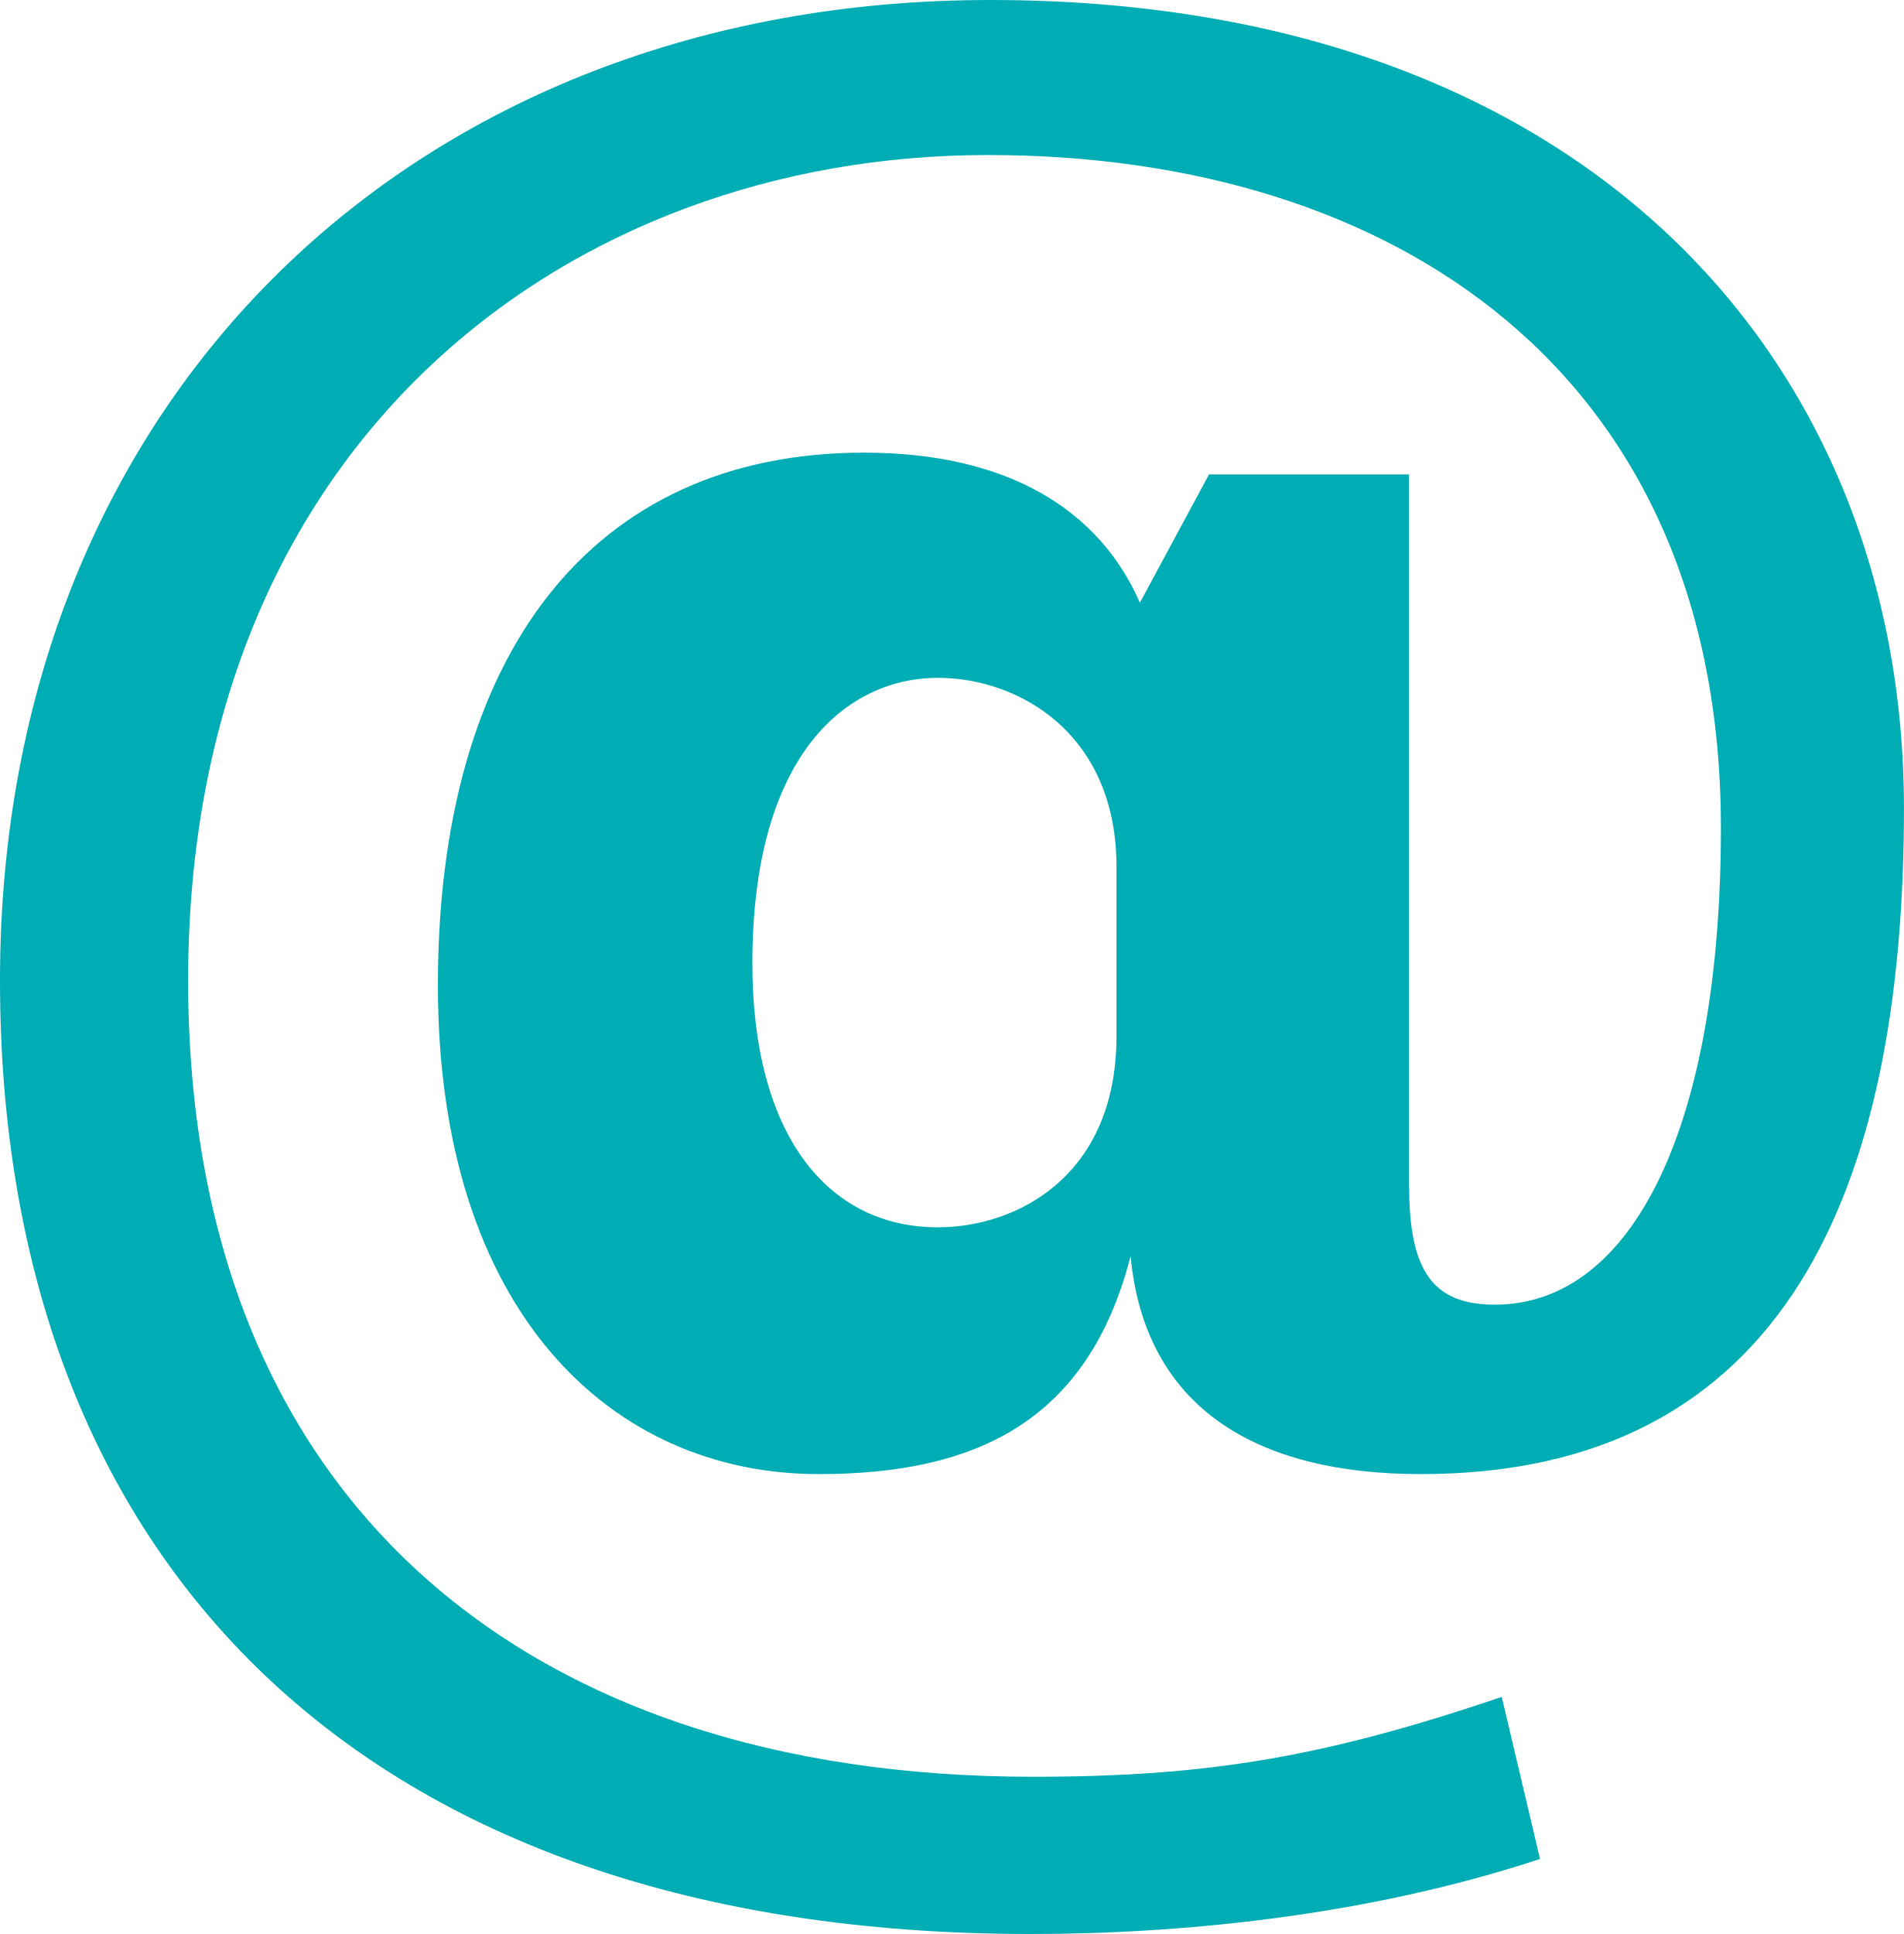
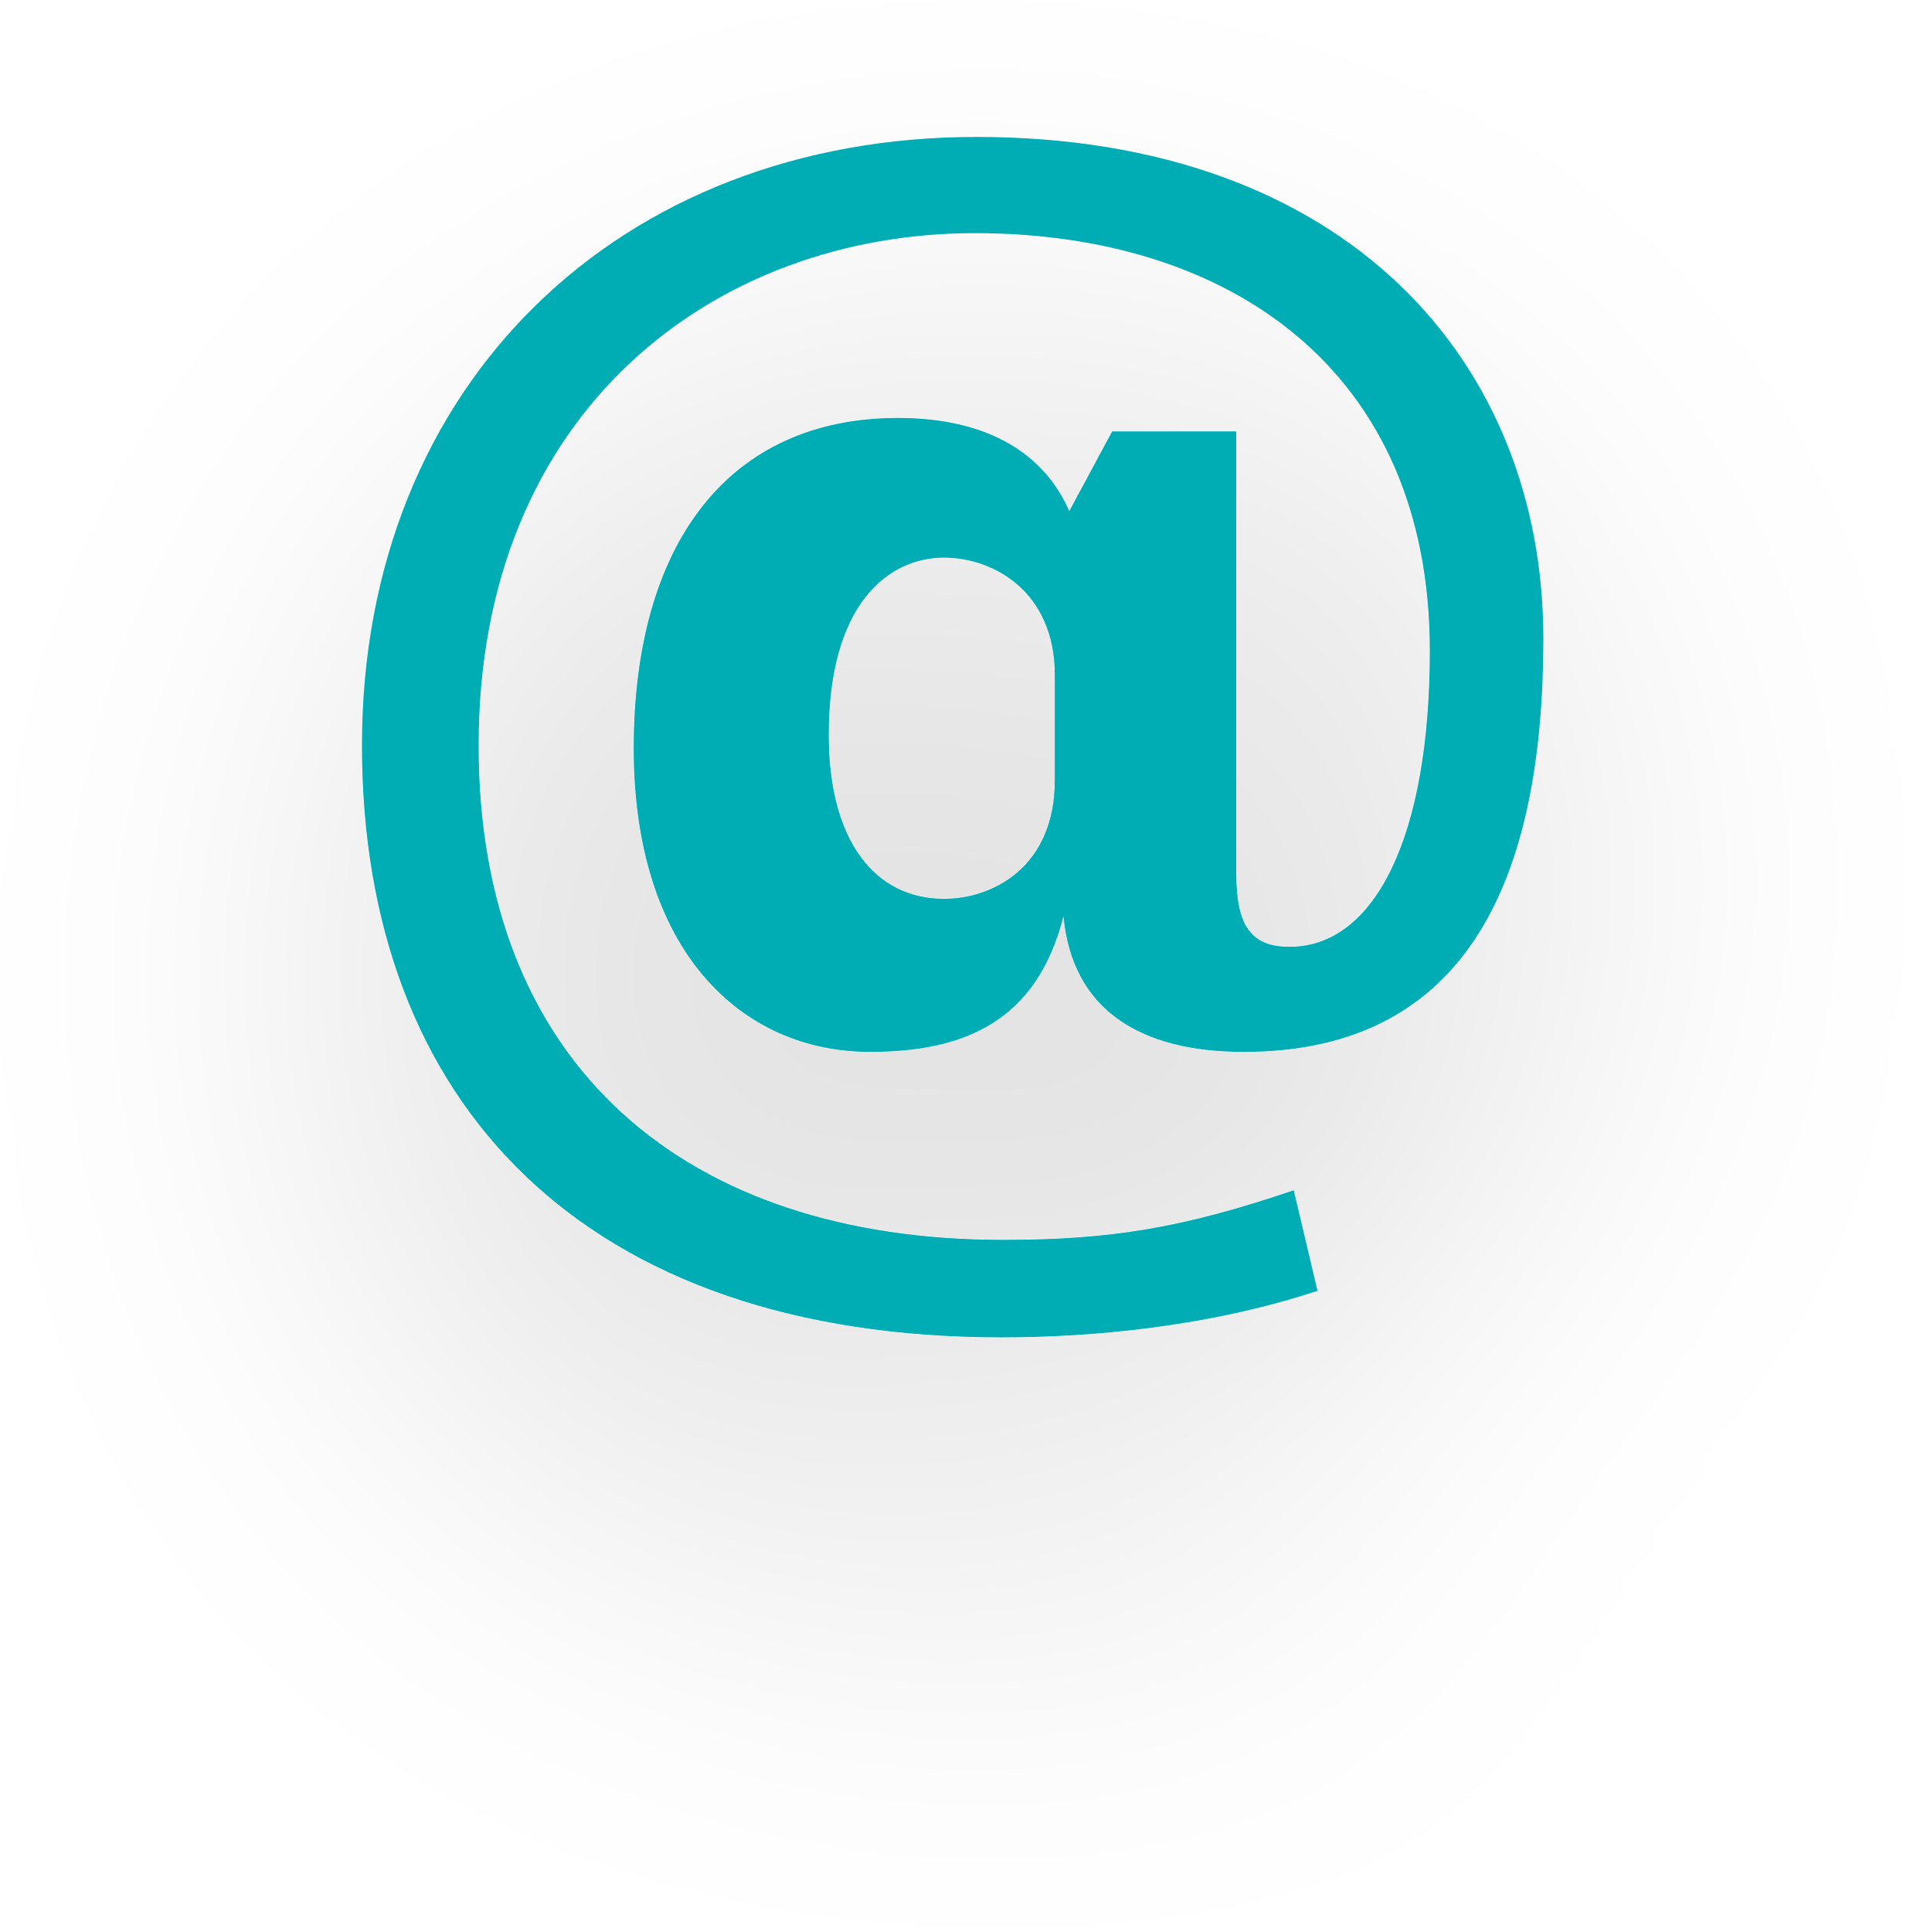
- <svg xmlns="http://www.w3.org/2000/svg" width="63" height="64" viewBox="0 0 63 64" fill="none">
-   <path d="M46.627 39.252C46.627 42.056 47.411 43.174 49.462 43.174C54.032 43.174 56.943 37.25 56.943 27.398C56.943 12.339 46.154 5.13 32.684 5.13C18.828 5.13 6.225 14.582 6.225 32.444C6.225 49.505 17.25 58.797 34.181 58.797C39.929 58.797 43.788 58.156 49.691 56.154L50.958 61.517C45.13 63.443 38.903 64 34.102 64C11.895 64 0 51.584 0 32.441C0 13.136 13.784 0 32.763 0C52.529 0 63 12.015 63 26.753C63 39.249 59.145 48.781 47.017 48.781C41.501 48.781 37.882 46.538 37.41 41.569C35.992 47.096 32.212 48.781 27.09 48.781C20.239 48.781 14.49 43.411 14.49 32.601C14.49 21.707 19.533 14.979 28.59 14.979C33.393 14.979 36.386 16.901 37.718 19.945L40.005 15.7H46.62V39.252H46.627ZM36.944 28.679C36.944 24.277 33.712 22.431 31.034 22.431C28.12 22.431 24.895 24.831 24.895 31.883C24.895 37.49 27.336 40.614 31.034 40.614C33.633 40.614 36.944 38.932 36.944 34.286V28.679Z" fill="#00ADB5" />
+ <svg xmlns="http://www.w3.org/2000/svg" width="102" height="103" viewBox="0 0 102 103" fill="none">
+   <g filter="url(#filter0_d_6_269)">
+     <path d="M65.927 46.552C65.927 49.356 66.711 50.474 68.762 50.474C73.332 50.474 76.243 44.55 76.243 34.697C76.243 19.639 65.454 12.43 51.984 12.43C38.128 12.43 25.524 21.881 25.524 39.744C25.524 56.805 36.55 66.097 53.481 66.097C59.23 66.097 63.088 65.456 68.991 63.453L70.258 68.817C64.43 70.742 58.203 71.3 53.402 71.3C31.195 71.3 19.3 58.884 19.3 39.74C19.3 20.436 33.084 7.3 52.063 7.3C71.829 7.3 82.3 19.315 82.3 34.053C82.3 46.549 78.445 56.081 66.317 56.081C60.801 56.081 57.182 53.838 56.709 48.868C55.292 54.395 51.512 56.081 46.39 56.081C39.539 56.081 33.79 50.711 33.79 39.901C33.79 29.007 38.833 22.279 47.889 22.279C52.693 22.279 55.686 24.201 57.018 27.245L59.305 22.999H65.92V46.552H65.927ZM56.244 35.979C56.244 31.577 53.012 29.731 50.334 29.731C47.42 29.731 44.195 32.131 44.195 39.183C44.195 44.79 46.636 47.914 50.334 47.914C52.933 47.914 56.244 46.232 56.244 41.586V35.979Z" fill="#00ADB5" />
+   </g>
+   <defs>
+     <filter id="filter0_d_6_269" x="-1.14441e-05" y="-0" width="101.6" height="102.6" filterUnits="userSpaceOnUse" color-interpolation-filters="sRGB">
+       <feFlood flood-opacity="0" result="BackgroundImageFix" />
+       <feColorMatrix in="SourceAlpha" type="matrix" values="0 0 0 0 0 0 0 0 0 0 0 0 0 0 0 0 0 0 127 0" result="hardAlpha" />
+       <feOffset dy="12" />
+       <feGaussianBlur stdDeviation="9.65" />
+       <feComposite in2="hardAlpha" operator="out" />
+       <feColorMatrix type="matrix" values="0 0 0 0 0 0 0 0 0 0 0 0 0 0 0 0 0 0 0.19 0" />
+       <feBlend mode="normal" in2="BackgroundImageFix" result="effect1_dropShadow_6_269" />
+       <feBlend mode="normal" in="SourceGraphic" in2="effect1_dropShadow_6_269" result="shape" />
+     </filter>
+   </defs>
</svg>
